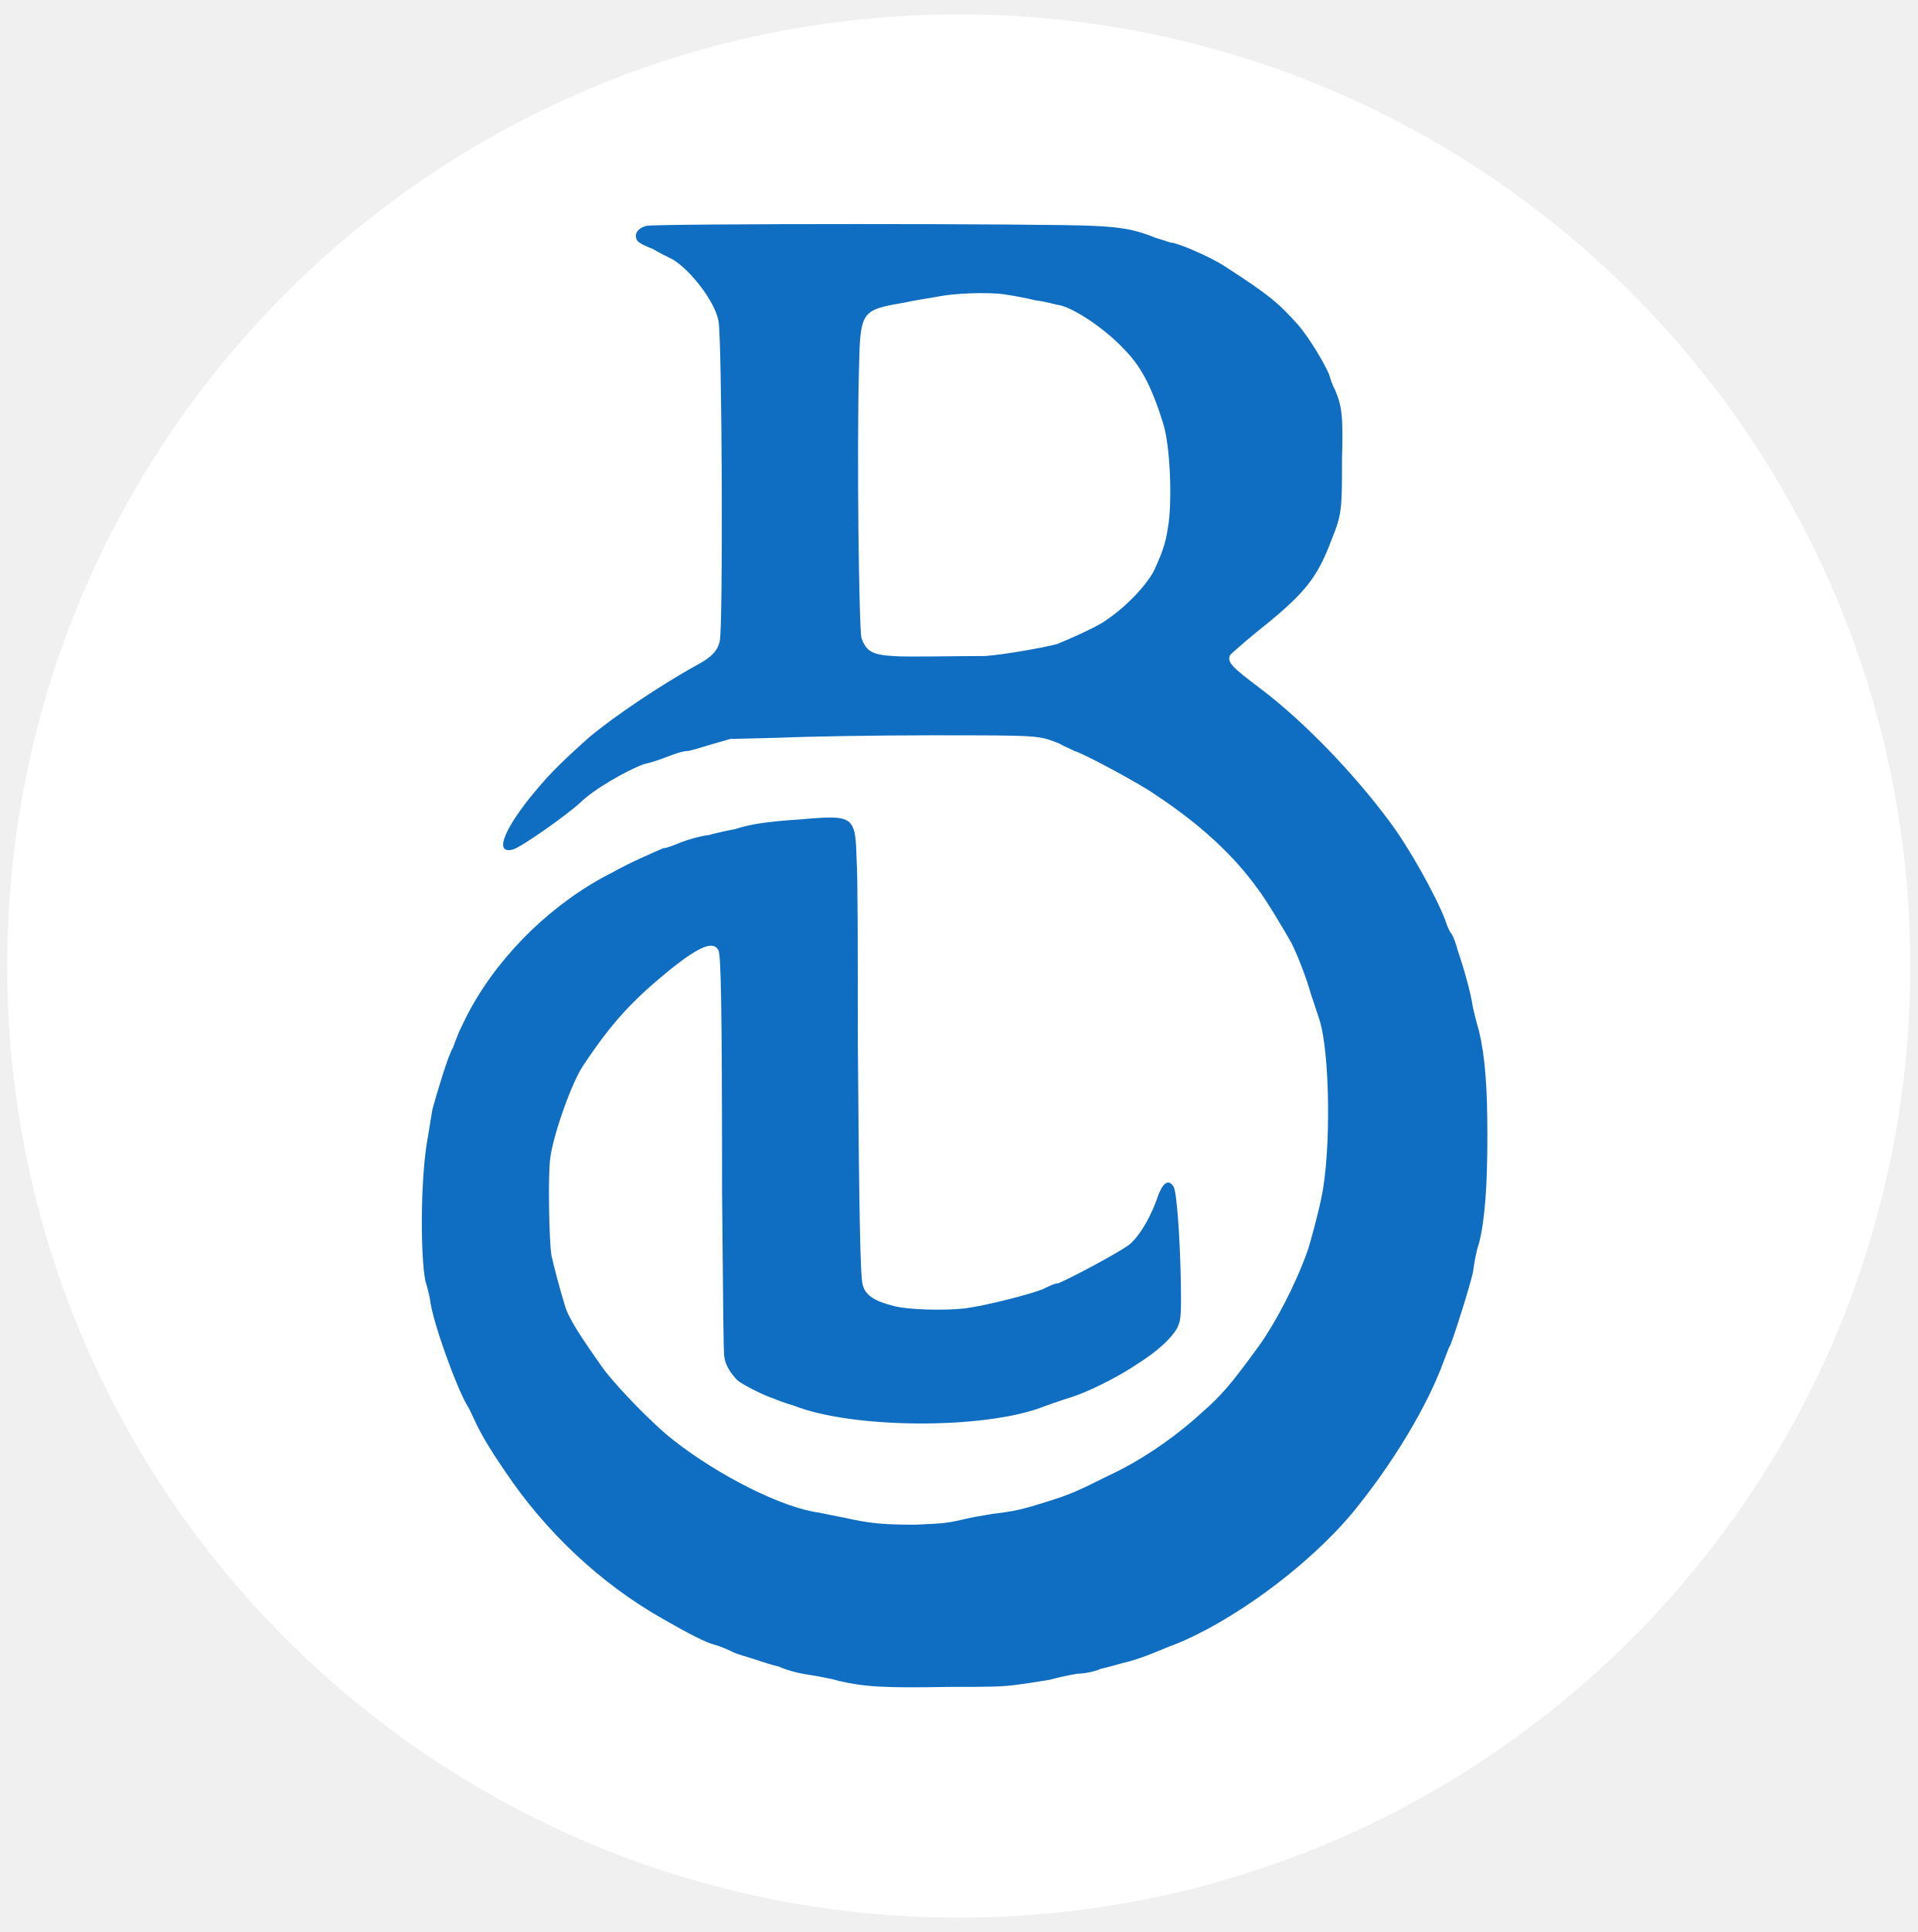
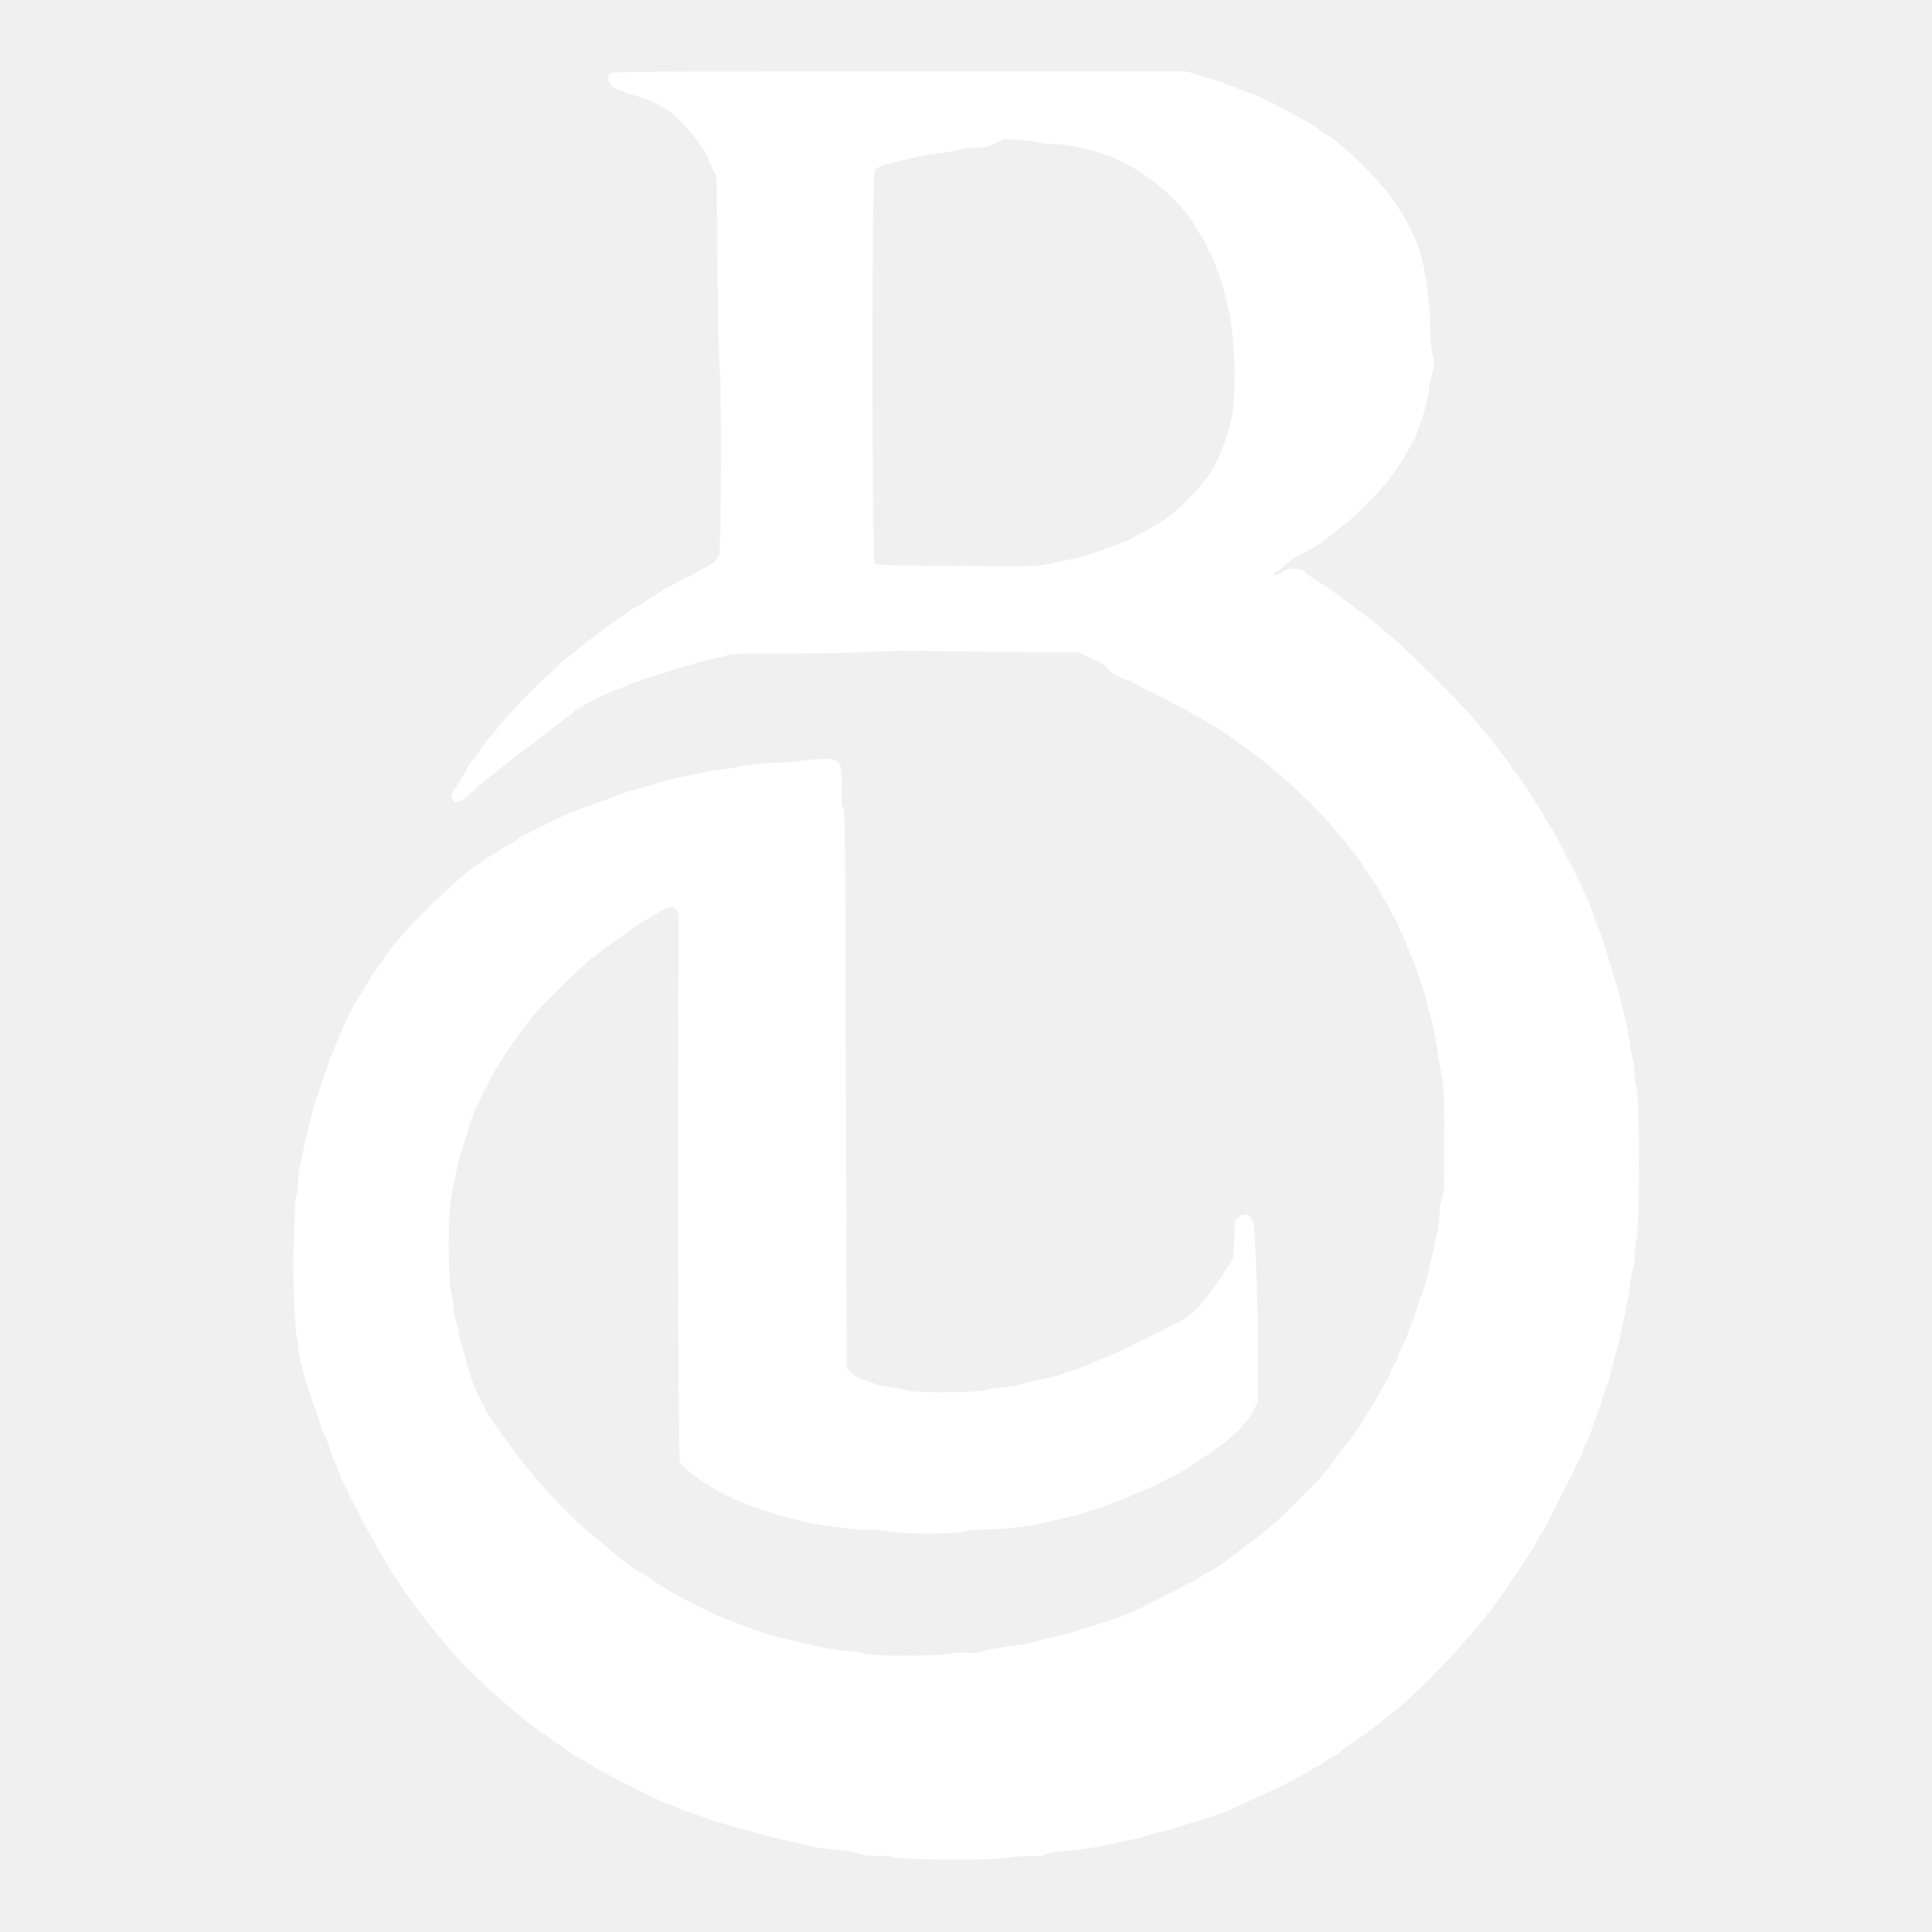
- <svg xmlns="http://www.w3.org/2000/svg" viewBox="0 0 1596 1608">
-   <circle cx="798" cy="804" r="792" fill="#FFFFFF" />
-   <path fill="#0F6EC2" fill-rule="evenodd" d="M0 0H1596V1608H0ZM0 804L0 0L798 0L1596 0L1596 804L1596 1608L798 1608L0 1608L0 804ZM848 1402C856 1401 868 1399 874 1398C881 1396 891 1394 897 1393C903 1393 912 1391 916 1389C921 1388 931 1385 939 1383C947 1381 957 1377 962 1375C967 1373 974 1370 977 1369C1025 1350 1087 1305 1125 1260C1158 1220 1188 1171 1202 1132C1204 1127 1206 1121 1207 1120C1211 1110 1223 1072 1226 1059C1227 1051 1229 1040 1231 1035C1236 1015 1238 987 1238 945C1238 904 1236 879 1231 858C1229 851 1226 840 1225 833C1224 827 1221 816 1219 809C1217 802 1214 793 1213 790C1212 786 1210 780 1208 777C1206 775 1204 769 1203 766C1195 745 1172 704 1156 683C1127 644 1086 601 1049 573C1025 555 1021 551 1024 545C1025 544 1035 535 1046 526C1085 495 1096 482 1108 450C1117 428 1117 424 1117 382C1118 346 1117 338 1111 324C1109 321 1107 314 1106 311C1102 302 1091 283 1081 271C1064 252 1057 246 1020 222C1008 214 980 202 975 202C974 202 969 200 962 198C945 191 933 189 910 188C875 186 544 186 538 188C530 190 527 196 531 201C532 202 537 205 543 207C548 210 556 214 560 216C575 225 595 251 598 267C601 280 602 525 599 534C597 542 592 547 581 553C550 570 510 597 490 614C462 639 455 647 441 664C418 693 412 711 427 707C434 705 471 679 483 668C494 657 522 641 536 636C541 635 550 632 555 630C560 628 568 625 573 625C578 624 587 621 594 619L608 615L649 614C672 613 728 612 774 612C868 612 864 612 882 619C887 622 893 624 894 625C900 626 950 653 961 661C999 686 1027 712 1047 740C1054 749 1070 776 1075 785C1081 797 1088 816 1091 827C1093 833 1096 842 1098 848C1107 875 1108 958 1100 996C1098 1007 1090 1037 1088 1042C1078 1070 1061 1102 1048 1120C1024 1153 1017 1161 1000 1176C977 1197 949 1216 923 1228C895 1242 890 1244 871 1250C852 1256 844 1258 826 1260C820 1261 808 1263 800 1265C787 1268 783 1268 762 1269C735 1269 724 1268 702 1263C696 1262 687 1260 682 1259C651 1255 598 1228 561 1199C544 1186 514 1155 502 1139C483 1112 473 1097 470 1086C466 1073 461 1054 459 1045C457 1033 456 977 458 964C460 946 476 900 486 886C510 850 527 832 559 806C583 787 594 783 598 791C600 795 601 833 601 992C602 1087 602 1127 603 1130C604 1137 609 1144 614 1149C619 1153 637 1162 644 1164C646 1165 654 1168 661 1170C709 1189 818 1190 868 1171C873 1169 882 1166 888 1164C903 1160 931 1146 947 1135C963 1125 975 1114 980 1105C982 1100 983 1099 983 1081C983 1045 980 994 977 988C973 981 968 984 964 995C959 1010 950 1027 941 1035C936 1040 891 1064 881 1068C878 1068 872 1071 868 1073C855 1078 819 1087 803 1089C785 1091 755 1090 744 1087C728 1083 720 1078 718 1069C716 1063 715 1003 714 868C714 797 714 729 713 716C712 679 711 678 666 682C636 684 625 686 612 690C607 691 597 693 590 695C582 696 572 699 567 701C562 703 555 706 552 706C545 709 524 718 510 726C462 750 418 792 392 839C388 846 384 855 382 859C380 864 378 869 377 872C373 878 363 912 360 923C359 928 357 942 355 953C350 987 350 1044 354 1066C355 1069 357 1076 358 1082C360 1100 380 1155 389 1170C391 1173 393 1178 395 1182C400 1193 407 1205 420 1224C454 1275 500 1318 551 1347C572 1359 587 1367 595 1369C599 1370 606 1373 610 1375C614 1377 622 1379 628 1381C634 1383 643 1386 648 1387C657 1391 666 1393 680 1395C684 1396 692 1397 698 1399C720 1404 736 1405 790 1404C824 1404 834 1404 848 1402ZM743 546C726 545 721 542 717 531C715 522 713 376 715 306C716 259 717 258 752 252C761 250 774 248 780 247C794 244 822 243 836 245C843 246 854 248 862 250C871 251 880 254 882 254C895 257 920 274 935 290C949 304 958 320 968 352C974 370 976 418 972 440C970 453 967 461 960 476C952 490 935 507 918 518C908 524 892 531 880 536C869 539 835 545 820 546C794 546 754 547 743 546Z" />
+ <svg xmlns="http://www.w3.org/2000/svg" viewBox="353 -46 1678 1678" role="img" aria-label="Basil Media">
+   <path fill="#FFFFFF" fill-rule="evenodd" d="M 883.223 17.557 C 880.636 19.368, 880.406 21.952, 882.476 25.953 C 884.686 30.228, 888.986 32.333, 905.615 37.282 C 923.566 42.625, 933.638 48.629, 946.449 61.623 C 954.568 69.858, 968 88.468, 968 91.481 C 968 92.073, 969.665 95.919, 971.700 100.028 L 975.401 107.500 976.150 186 C 976.583 231.336, 977.334 267.035, 977.927 270.500 C 979.769 281.265, 979.469 433.193, 977.598 436.810 C 975.700 440.480, 969.965 445.076, 964 447.706 C 961.525 448.798, 957.790 450.858, 955.701 452.284 C 953.611 453.710, 950.236 455.423, 948.201 456.091 C 946.165 456.758, 942.256 458.811, 939.513 460.652 C 936.771 462.493, 934.026 464, 933.413 464 C 932.801 464, 930.502 465.303, 928.304 466.895 C 926.106 468.487, 922.854 470.541, 921.077 471.460 C 919.299 472.379, 915.820 474.677, 913.346 476.566 C 910.871 478.455, 908.319 480.004, 907.673 480.008 C 907.028 480.013, 902.900 482.515, 898.500 485.568 C 894.100 488.621, 887.575 493.115, 884 495.554 C 876.725 500.518, 870.961 504.952, 853.500 519.016 C 850.750 521.231, 846.360 524.652, 843.745 526.619 C 841.130 528.585, 838.655 530.764, 838.245 531.461 C 837.835 532.157, 831.551 538.076, 824.281 544.614 C 812.008 555.649, 788.804 580.703, 779.500 592.964 C 777.300 595.863, 774.010 600.058, 772.189 602.285 C 770.368 604.513, 768.277 607.498, 767.541 608.920 C 766.806 610.342, 765.194 612.404, 763.958 613.502 C 762.722 614.601, 760.634 617.750, 759.318 620.500 C 758.002 623.250, 755.930 626.980, 754.713 628.788 C 744.259 644.324, 743.469 646.326, 746.571 649.429 C 749.605 652.462, 753.401 650.693, 762.884 641.827 C 769.780 635.380, 777.712 628.893, 783.378 625.067 C 784.545 624.279, 787.075 622.226, 789 620.506 C 790.925 618.786, 794.221 616.056, 796.326 614.439 C 798.430 612.823, 802.030 610.046, 804.326 608.270 C 806.621 606.493, 810.525 603.592, 813 601.822 C 815.475 600.052, 820.875 595.857, 825 592.500 C 829.125 589.143, 834.662 584.844, 837.305 582.948 C 847.389 575.712, 848.569 574.811, 851 572.495 C 853.803 569.825, 861.737 565.206, 870 561.434 C 873.025 560.053, 878.584 557.366, 882.353 555.462 C 886.122 553.558, 889.849 552, 890.636 552 C 891.423 552, 894.189 550.955, 896.783 549.677 C 904.915 545.672, 957.941 529.105, 969.500 526.958 C 972.800 526.345, 978.650 524.878, 982.500 523.699 C 989.241 521.634, 991.296 521.553, 1038 521.527 C 1065.043 521.512, 1096.897 520.919, 1110 520.187 C 1126.111 519.287, 1144.034 519.080, 1167 519.528 C 1185.425 519.888, 1220.525 520.254, 1245 520.341 L 1289.500 520.500 1297.142 524.204 C 1301.345 526.241, 1305.981 528.208, 1307.444 528.575 C 1308.906 528.942, 1311.704 531.158, 1313.661 533.499 C 1317.679 538.306, 1322.302 541.180, 1330.623 544.042 C 1333.766 545.124, 1338.400 547.290, 1340.919 548.856 C 1343.439 550.422, 1347.075 552.306, 1349 553.043 C 1350.925 553.781, 1354.075 555.407, 1356 556.658 C 1357.925 557.909, 1361.075 559.469, 1363 560.125 C 1364.925 560.781, 1368.300 562.515, 1370.500 563.978 C 1372.700 565.442, 1376.075 567.243, 1378 567.980 C 1379.925 568.717, 1382.968 570.400, 1384.763 571.721 C 1386.558 573.041, 1390.383 575.180, 1393.263 576.473 C 1396.143 577.767, 1400.050 579.990, 1401.944 581.413 C 1403.839 582.836, 1405.942 584, 1406.618 584 C 1407.294 584, 1409.886 585.557, 1412.378 587.459 C 1414.871 589.362, 1418.618 592.058, 1420.705 593.450 C 1422.792 594.843, 1426.840 597.674, 1429.699 599.741 C 1432.558 601.809, 1437.058 605.039, 1439.699 606.921 C 1442.340 608.802, 1446.163 611.727, 1448.195 613.421 C 1450.227 615.114, 1456.263 620.100, 1461.610 624.500 C 1483.152 642.229, 1509.121 668.862, 1523.500 687.972 C 1525.700 690.896, 1528.685 694.686, 1530.133 696.394 C 1531.581 698.102, 1534.056 701.570, 1535.633 704.100 C 1537.210 706.630, 1539.756 710.455, 1541.291 712.600 C 1546.455 719.817, 1551 726.945, 1551 727.828 C 1551 728.309, 1553.025 731.787, 1555.500 735.555 C 1557.975 739.323, 1560 742.902, 1560 743.507 C 1560 744.113, 1561.407 746.828, 1563.128 749.540 C 1564.848 752.253, 1566.882 756.278, 1567.648 758.486 C 1568.414 760.694, 1570.382 765.038, 1572.021 768.140 C 1573.659 771.242, 1575 774.405, 1575 775.168 C 1575 775.932, 1576.544 779.777, 1578.430 783.714 C 1580.317 787.651, 1582.642 793.714, 1583.598 797.186 C 1584.553 800.659, 1586.566 806.650, 1588.071 810.500 C 1589.576 814.350, 1591.337 820.200, 1591.984 823.500 C 1592.631 826.800, 1594.277 833.098, 1595.642 837.496 C 1597.006 841.894, 1598.740 849.544, 1599.495 854.496 C 1602.213 872.338, 1604.134 883.633, 1605.703 891 C 1607.029 897.230, 1607.305 906.206, 1607.330 944 C 1607.360 988.833, 1607.327 989.600, 1605.066 996.350 C 1603.498 1001.029, 1602.961 1004.356, 1603.373 1006.850 C 1603.721 1008.961, 1603.159 1014.506, 1602.039 1020 C 1595.124 1053.928, 1590.510 1072.489, 1587.096 1080.110 C 1585.960 1082.645, 1584.297 1087.595, 1583.400 1091.110 C 1582.503 1094.624, 1580.984 1099.075, 1580.023 1101 C 1579.062 1102.925, 1577.259 1107.650, 1576.016 1111.500 C 1574.774 1115.350, 1572.519 1120.750, 1571.005 1123.500 C 1569.491 1126.250, 1567.938 1129.850, 1567.555 1131.500 C 1567.172 1133.150, 1565.592 1136.525, 1564.044 1139 C 1562.495 1141.475, 1560.659 1145.300, 1559.963 1147.500 C 1559.266 1149.700, 1557.655 1152.873, 1556.381 1154.551 C 1555.108 1156.230, 1552.914 1160.055, 1551.506 1163.051 C 1550.098 1166.048, 1547.945 1169.920, 1546.723 1171.656 C 1545.500 1173.391, 1543.246 1176.991, 1541.713 1179.656 C 1535.268 1190.858, 1528.104 1201.677, 1523.535 1207.108 C 1521.866 1209.092, 1517.665 1214.492, 1514.199 1219.108 C 1504.781 1231.651, 1501.265 1235.988, 1496.041 1241.500 C 1486.904 1251.142, 1460.186 1277.178, 1457.223 1279.328 C 1455.576 1280.523, 1450.945 1284.200, 1446.930 1287.500 C 1442.916 1290.800, 1437.965 1294.625, 1435.927 1296 C 1433.890 1297.375, 1429.136 1300.996, 1425.362 1304.047 C 1417.195 1310.650, 1405.481 1318.486, 1401.539 1319.985 C 1399.984 1320.576, 1397.018 1322.402, 1394.946 1324.042 C 1392.875 1325.683, 1389.250 1327.706, 1386.890 1328.539 C 1384.530 1329.371, 1381.902 1330.666, 1381.050 1331.416 C 1380.197 1332.166, 1372.975 1335.985, 1365 1339.902 C 1357.025 1343.818, 1348.925 1347.902, 1347 1348.976 C 1337.674 1354.181, 1317.141 1361.947, 1300.500 1366.565 C 1295.550 1367.938, 1288.350 1370.176, 1284.500 1371.537 C 1280.650 1372.897, 1273 1374.916, 1267.500 1376.021 C 1262 1377.127, 1254.800 1378.899, 1251.500 1379.959 C 1248.200 1381.020, 1241.675 1382.344, 1237 1382.903 C 1222.188 1384.675, 1209.647 1386.886, 1205.029 1388.541 C 1201.617 1389.763, 1198.655 1389.990, 1192.529 1389.500 C 1186.911 1389.051, 1182.548 1389.307, 1178 1390.353 C 1168.224 1392.602, 1114.228 1392.629, 1104.500 1390.389 C 1100.650 1389.502, 1093.675 1388.453, 1089 1388.056 C 1078.903 1387.200, 1067.051 1385.020, 1050 1380.882 C 1043.125 1379.214, 1034.575 1377.197, 1031 1376.401 C 1014.814 1372.796, 976.996 1358.376, 958.500 1348.756 C 956.300 1347.612, 951.575 1345.152, 948 1343.290 C 944.425 1341.428, 938.761 1338.239, 935.412 1336.202 C 932.064 1334.166, 927.843 1331.600, 926.033 1330.500 C 924.222 1329.400, 920.662 1327.032, 918.121 1325.238 C 915.579 1323.444, 911.700 1321.080, 909.500 1319.985 C 907.300 1318.889, 903.475 1316.397, 901 1314.446 C 898.525 1312.495, 894.293 1309.234, 891.595 1307.199 C 888.898 1305.165, 883.048 1300.343, 878.595 1296.484 C 874.143 1292.625, 868.700 1288.135, 866.500 1286.506 C 853.353 1276.771, 818.249 1239.573, 804.723 1221.044 C 802.095 1217.445, 798.393 1212.475, 796.495 1210 C 789.518 1200.903, 786.453 1196.686, 784.466 1193.449 C 783.348 1191.626, 781.700 1189.318, 780.804 1188.318 C 779.269 1186.605, 776.745 1182.168, 770.667 1170.500 C 766.184 1161.895, 762.130 1151.754, 760.472 1145 C 759.594 1141.425, 757.375 1133.775, 755.541 1128 C 753.706 1122.225, 751.880 1115.050, 751.482 1112.056 C 751.084 1109.062, 749.913 1104.155, 748.880 1101.150 C 747.846 1098.145, 747 1093.311, 747 1090.407 C 747 1087.503, 746.103 1081.386, 745.007 1076.813 C 741.965 1064.124, 742.010 1008.804, 745.076 992 C 748.362 973.993, 753.845 951.316, 756.408 945.134 C 757.693 942.035, 759.323 937.028, 760.030 934.007 C 763.161 920.634, 780.174 886.240, 792.091 869.193 C 794.516 865.724, 797.400 861.556, 798.500 859.930 C 799.600 858.305, 803.323 853.268, 806.773 848.738 C 810.223 844.207, 814.107 838.925, 815.403 837 C 818.380 832.580, 862.466 789, 866.500 786.489 C 868.150 785.462, 871.508 783.019, 873.961 781.061 C 876.415 779.102, 880.082 776.375, 882.110 775 C 884.138 773.625, 889.439 769.800, 893.890 766.500 C 902.815 759.882, 908.647 756.029, 916.592 751.500 C 919.486 749.850, 924.250 747.042, 927.177 745.259 C 933.616 741.339, 938.090 741.027, 940.677 744.318 C 942.269 746.343, 942.492 748.590, 942.435 762.068 C 941.573 965.987, 942.141 1221.372, 943.462 1223.927 C 945.096 1227.087, 957.755 1237.792, 963.135 1240.563 C 964.986 1241.516, 967.850 1243.289, 969.500 1244.502 C 988.330 1258.348, 1044.808 1277.066, 1076.798 1280.062 C 1082.684 1280.614, 1090.425 1281.529, 1094 1282.097 C 1097.575 1282.664, 1102.975 1282.846, 1106 1282.500 C 1109.713 1282.076, 1115.561 1282.578, 1124 1284.044 C 1138.117 1286.496, 1181.752 1286.448, 1191 1283.970 C 1193.475 1283.307, 1200.675 1282.655, 1207 1282.522 C 1220.228 1282.242, 1242.410 1280.371, 1249 1278.978 C 1265.524 1275.486, 1290.023 1269.596, 1292.741 1268.462 C 1294.524 1267.718, 1299.474 1266.132, 1303.741 1264.938 C 1308.008 1263.744, 1313.525 1261.761, 1316 1260.532 C 1318.475 1259.303, 1322.662 1257.768, 1325.303 1257.121 C 1327.945 1256.474, 1333.120 1254.430, 1336.803 1252.578 C 1340.487 1250.727, 1344.625 1248.882, 1346 1248.479 C 1347.375 1248.076, 1352.100 1245.970, 1356.500 1243.800 C 1364.343 1239.931, 1367.440 1238.341, 1377.500 1233.014 C 1382.338 1230.452, 1395.944 1221.654, 1404.584 1215.500 C 1406.901 1213.850, 1411.625 1210.515, 1415.081 1208.089 C 1425.692 1200.640, 1437.364 1187.968, 1441.698 1179.189 L 1445.495 1171.500 1445.816 1142.500 C 1446.172 1110.269, 1443.516 1026.484, 1441.874 1018.161 C 1440.103 1009.180, 1434.275 1006.281, 1428.306 1011.411 L 1425.500 1013.822 1425 1030.161 C 1424.568 1044.272, 1424.227 1046.922, 1422.500 1049.595 C 1398.752 1086.345, 1388.236 1098.021, 1373.817 1103.647 C 1371.443 1104.573, 1368.375 1106.079, 1367 1106.992 C 1360.386 1111.385, 1313.772 1133.510, 1306.500 1135.707 C 1303.750 1136.538, 1299.700 1138.252, 1297.500 1139.514 C 1295.300 1140.777, 1289.900 1142.782, 1285.500 1143.970 C 1281.100 1145.158, 1275.494 1147.017, 1273.041 1148.101 C 1270.589 1149.185, 1264.514 1150.761, 1259.541 1151.603 C 1254.569 1152.445, 1246.988 1154.229, 1242.696 1155.568 C 1238.234 1156.959, 1230.080 1158.423, 1223.652 1158.987 C 1217.469 1159.529, 1210.239 1160.626, 1207.584 1161.425 C 1200.159 1163.659, 1147.406 1163.793, 1140.500 1161.594 C 1137.750 1160.719, 1131.595 1159.551, 1126.821 1159 C 1121.644 1158.401, 1115.189 1156.817, 1110.821 1155.073 C 1106.795 1153.465, 1102.248 1151.838, 1100.718 1151.458 C 1099.188 1151.078, 1095.813 1148.845, 1093.218 1146.496 L 1088.500 1142.225 1088.256 1084.863 C 1088.122 1053.313, 1087.780 949.200, 1087.495 853.500 C 1086.913 657.494, 1086.926 658.478, 1084.974 655 C 1083.899 653.083, 1083.644 648.931, 1083.882 637.188 C 1084.358 613.651, 1083.203 612.325, 1063.098 613.348 C 1056.169 613.701, 1048.925 614.476, 1047 615.071 C 1045.075 615.665, 1036.300 616.331, 1027.500 616.549 C 1018.700 616.768, 1009.250 617.356, 1006.500 617.857 C 994.991 619.953, 982.801 621.962, 972 623.543 C 958.009 625.591, 934.042 631.013, 920.500 635.193 C 915 636.891, 907.428 639.081, 903.674 640.060 C 899.919 641.039, 894.069 642.951, 890.674 644.310 C 887.278 645.669, 881.125 647.916, 877 649.303 C 868.357 652.211, 854.648 657.463, 844.397 661.795 C 838.183 664.420, 832.399 667.233, 809.500 678.761 C 806.750 680.146, 802.925 682.476, 801 683.939 C 799.075 685.402, 795.585 687.434, 793.244 688.454 C 790.904 689.474, 788.457 690.950, 787.807 691.732 C 787.157 692.515, 784.544 694.211, 782 695.500 C 779.456 696.789, 776.758 698.587, 776.004 699.495 C 775.250 700.403, 773.023 701.968, 771.054 702.972 C 754.153 711.595, 695.347 769.676, 686.991 786 C 686.287 787.375, 684.314 790.144, 682.606 792.153 C 678.790 796.641, 675.918 800.969, 672.421 807.500 C 670.948 810.250, 668.789 813.825, 667.622 815.445 C 657.200 829.911, 643.832 860.016, 632.296 895 C 630.936 899.125, 628.788 905.200, 627.522 908.500 C 626.257 911.800, 624.460 918.325, 623.530 923 C 622.599 927.675, 620.777 935.100, 619.481 939.500 C 618.185 943.900, 616.607 951.050, 615.973 955.388 C 615.340 959.726, 614.191 965.351, 613.421 967.888 C 612.652 970.425, 612.011 975.650, 611.999 979.500 C 611.986 983.350, 611.312 988.975, 610.500 992 C 609.607 995.326, 608.985 1002.441, 608.925 1010 C 608.871 1016.875, 608.471 1028.350, 608.036 1035.500 C 606.989 1052.713, 608.705 1105.548, 610.577 1113.706 C 611.359 1117.119, 612.005 1122.069, 612.011 1124.706 C 612.027 1131.880, 620.181 1160.696, 627.516 1179.500 C 628.803 1182.800, 630.602 1188.176, 631.514 1191.448 C 632.425 1194.719, 634.415 1199.894, 635.936 1202.948 C 637.457 1206.001, 639.240 1210.698, 639.899 1213.384 C 640.557 1216.071, 642.037 1220.112, 643.186 1222.365 C 644.336 1224.618, 646.287 1229.435, 647.524 1233.069 C 648.760 1236.704, 650.878 1241.437, 652.232 1243.588 C 653.586 1245.740, 655.271 1249.300, 655.977 1251.500 C 656.683 1253.700, 657.725 1256.084, 658.292 1256.797 C 658.859 1257.511, 661.212 1261.786, 663.520 1266.297 C 671.727 1282.339, 674.970 1288.310, 676.335 1289.894 C 677.095 1290.778, 678.900 1293.975, 680.344 1297 C 682.644 1301.815, 685.550 1306.881, 693.500 1319.936 C 694.600 1321.743, 696.495 1324.633, 697.712 1326.360 C 698.929 1328.087, 701.442 1331.750, 703.297 1334.500 C 708.164 1341.717, 719.624 1357.078, 722.322 1360 C 723.591 1361.375, 725.478 1363.850, 726.517 1365.500 C 727.555 1367.150, 731.583 1372.100, 735.469 1376.500 C 739.354 1380.900, 744.326 1386.750, 746.517 1389.500 C 755.567 1400.861, 783.893 1427.594, 803.394 1443.180 C 807.302 1446.303, 812.011 1450.102, 813.857 1451.622 C 815.704 1453.141, 819.079 1455.647, 821.357 1457.190 C 823.636 1458.732, 828.200 1461.997, 831.500 1464.445 C 834.800 1466.893, 839.525 1470.128, 842 1471.635 C 844.475 1473.142, 847.978 1475.640, 849.785 1477.187 C 851.591 1478.734, 853.661 1480, 854.385 1480 C 855.108 1480, 857.525 1481.322, 859.756 1482.938 C 861.987 1484.554, 866.585 1487.367, 869.975 1489.188 C 873.364 1491.010, 880.044 1494.617, 884.819 1497.206 C 889.593 1499.794, 895.525 1502.832, 898 1503.957 C 900.475 1505.082, 903.625 1506.704, 905 1507.561 C 906.375 1508.418, 909.525 1509.998, 912 1511.072 C 914.475 1512.146, 918.975 1514.310, 922 1515.880 C 925.025 1517.451, 929.300 1519.307, 931.500 1520.005 C 933.700 1520.704, 937.975 1522.491, 941 1523.978 C 944.025 1525.465, 948.750 1527.270, 951.500 1527.989 C 954.250 1528.709, 959.200 1530.412, 962.500 1531.774 C 969.237 1534.555, 986.009 1539.633, 1002.500 1543.885 C 1008.550 1545.446, 1016.650 1547.675, 1020.500 1548.841 C 1024.350 1550.006, 1032.450 1551.913, 1038.500 1553.080 C 1044.550 1554.246, 1051.430 1555.854, 1053.789 1556.653 C 1058.523 1558.257, 1068.264 1559.674, 1083.500 1560.977 C 1089.398 1561.481, 1095.652 1562.685, 1098.747 1563.911 C 1102.968 1565.583, 1106.029 1565.968, 1114.405 1565.879 C 1120.132 1565.818, 1125.263 1566.044, 1125.808 1566.381 C 1130.571 1569.325, 1214.784 1570.280, 1227.817 1567.539 C 1232.351 1566.585, 1239.230 1566.100, 1246.273 1566.237 C 1255.747 1566.422, 1258.046 1566.155, 1261 1564.531 C 1263.502 1563.154, 1267.494 1562.415, 1275 1561.939 C 1280.775 1561.573, 1288.650 1560.778, 1292.500 1560.172 C 1296.350 1559.567, 1302.200 1558.639, 1305.500 1558.110 C 1308.800 1557.582, 1316.225 1556.045, 1322 1554.696 C 1327.775 1553.347, 1334.724 1551.923, 1337.441 1551.531 C 1340.159 1551.140, 1344.635 1549.932, 1347.389 1548.847 C 1350.142 1547.761, 1356.510 1546.027, 1361.539 1544.992 C 1366.569 1543.957, 1372.508 1542.380, 1374.738 1541.488 C 1376.968 1540.596, 1384.576 1538.129, 1391.646 1536.007 C 1410.721 1530.279, 1421.049 1526.585, 1427.620 1523.138 C 1430.854 1521.442, 1437.775 1518.208, 1443 1515.952 C 1458.203 1509.385, 1485.670 1495.337, 1492.390 1490.690 C 1494.529 1489.210, 1496.876 1488, 1497.605 1488 C 1498.334 1488, 1500.409 1486.709, 1502.215 1485.132 C 1504.022 1483.555, 1507.831 1481.088, 1510.679 1479.651 C 1513.528 1478.214, 1516.143 1476.577, 1516.491 1476.014 C 1517.127 1474.985, 1526.442 1468.230, 1532.367 1464.500 C 1536.749 1461.742, 1546.762 1454.300, 1551.091 1450.583 C 1553.066 1448.887, 1557.081 1445.700, 1560.012 1443.500 C 1562.943 1441.300, 1566.781 1438.150, 1568.541 1436.500 C 1570.301 1434.850, 1574.337 1431.250, 1577.510 1428.500 C 1597.626 1411.065, 1633.636 1371.753, 1650.500 1348.818 C 1659.990 1335.911, 1661.509 1333.743, 1664 1329.555 C 1665.375 1327.243, 1667.535 1324.035, 1668.801 1322.426 C 1670.066 1320.817, 1673.441 1315.806, 1676.301 1311.291 C 1679.160 1306.775, 1682.506 1301.600, 1683.736 1299.791 C 1684.966 1297.981, 1686.934 1294.475, 1688.110 1292 C 1689.285 1289.525, 1690.978 1286.671, 1691.873 1285.657 C 1693.505 1283.808, 1695.105 1280.760, 1706.811 1257.201 C 1710.281 1250.215, 1714.012 1242.925, 1715.101 1241 C 1716.189 1239.075, 1718.211 1235.025, 1719.592 1232 C 1720.974 1228.975, 1723.431 1223.968, 1725.052 1220.873 C 1726.674 1217.778, 1728 1214.601, 1728 1213.813 C 1728 1213.025, 1729.534 1209.257, 1731.408 1205.440 C 1733.283 1201.623, 1735.579 1195.865, 1736.510 1192.645 C 1737.441 1189.425, 1739.218 1184.475, 1740.459 1181.645 C 1741.700 1178.815, 1743.299 1174.025, 1744.013 1171 C 1744.727 1167.975, 1746.546 1162.575, 1748.055 1159 C 1749.563 1155.425, 1751.570 1148.675, 1752.514 1144 C 1753.458 1139.325, 1755.110 1133.266, 1756.185 1130.535 C 1757.261 1127.804, 1759.023 1120.604, 1760.101 1114.535 C 1761.180 1108.466, 1762.701 1101.475, 1763.482 1099 C 1764.863 1094.621, 1768.287 1074.778, 1769.470 1064.295 C 1769.793 1061.432, 1770.719 1057.213, 1771.528 1054.919 C 1772.342 1052.613, 1773 1047.257, 1773 1042.936 C 1773 1038.640, 1773.735 1032.059, 1774.633 1028.312 C 1777.100 1018.020, 1777.117 910.836, 1774.654 900.688 C 1773.744 896.941, 1773 891.220, 1773 887.975 C 1773 884.729, 1772.127 878.344, 1771.061 873.787 C 1769.994 869.229, 1768.389 860.325, 1767.495 854 C 1766.601 847.675, 1765.012 839.800, 1763.965 836.500 C 1762.918 833.200, 1761.101 826, 1759.926 820.500 C 1758.752 815, 1757.386 809.737, 1756.890 808.804 C 1756.393 807.871, 1754.439 801.571, 1752.547 794.804 C 1748.193 779.235, 1743.465 764.930, 1740.547 758.500 C 1739.299 755.750, 1737.497 750.800, 1736.543 747.500 C 1735.589 744.200, 1733.456 738.575, 1731.804 735 C 1725.393 721.131, 1719.792 709.371, 1718.230 706.500 C 1713.829 698.411, 1707.798 686.886, 1705.148 681.500 C 1703.524 678.200, 1701.314 674.375, 1700.235 673 C 1699.157 671.625, 1697.360 668.700, 1696.242 666.500 C 1695.123 664.300, 1692.699 660.199, 1690.854 657.387 C 1689.009 654.575, 1686.600 650.784, 1685.500 648.964 C 1678.630 637.595, 1670.518 625.675, 1668.528 624.024 C 1667.607 623.259, 1666.031 621.029, 1665.025 619.067 C 1664.018 617.105, 1659.798 611.225, 1655.645 606 C 1651.492 600.775, 1646.386 594.284, 1644.297 591.575 C 1642.209 588.866, 1639.133 585.266, 1637.462 583.575 C 1635.791 581.884, 1633.115 578.700, 1631.515 576.500 C 1626.681 569.853, 1575.202 518.385, 1564.653 509.652 C 1559.237 505.168, 1553.571 500.375, 1552.064 499 C 1550.556 497.625, 1547.112 494.835, 1544.411 492.801 C 1541.710 490.766, 1537.475 487.515, 1535 485.576 C 1532.525 483.637, 1528.250 480.486, 1525.500 478.573 C 1522.750 476.660, 1518.853 473.836, 1516.840 472.298 C 1508.385 465.835, 1505.044 463.404, 1502.350 461.756 C 1491.966 455.402, 1489.192 453.527, 1486.716 451.190 C 1482.486 447.196, 1471.678 446.717, 1467.380 450.333 C 1463.918 453.246, 1459 454.848, 1459 453.062 C 1459 452.427, 1460.430 451.140, 1462.179 450.203 C 1463.927 449.267, 1467.217 446.634, 1469.489 444.354 C 1471.895 441.938, 1478.188 437.853, 1484.560 434.569 C 1498.234 427.522, 1500.943 425.668, 1516.846 412.466 C 1518.856 410.798, 1522.075 408.273, 1524 406.856 C 1531.996 400.969, 1555.996 375.912, 1561.422 367.785 C 1563.363 364.878, 1566.833 359.800, 1569.132 356.500 C 1573.577 350.120, 1584 330.802, 1584 328.942 C 1584 328.332, 1585.385 324.383, 1587.077 320.167 C 1590.108 312.615, 1593.954 296.916, 1593.984 291.968 C 1593.993 290.575, 1594.675 286.975, 1595.501 283.968 C 1598.985 271.270, 1599.221 268.361, 1597.304 261.734 C 1596.090 257.540, 1595.454 251.737, 1595.358 244 C 1594.902 206.928, 1588.773 172.515, 1579.843 156.885 C 1578.465 154.473, 1576.719 150.925, 1575.963 149 C 1574.589 145.503, 1569.973 137.794, 1563.782 128.656 C 1551.177 110.054, 1517.892 77.551, 1504.427 70.696 C 1502.737 69.836, 1500.752 68.406, 1500.016 67.519 C 1498.548 65.750, 1490.115 60.570, 1480 55.222 C 1476.425 53.332, 1470.350 50.121, 1466.500 48.086 C 1462.650 46.051, 1458.150 43.669, 1456.500 42.794 C 1451.442 40.109, 1438.967 34.876, 1429.500 31.467 C 1424.550 29.685, 1417.800 27.061, 1414.500 25.637 C 1411.200 24.213, 1407.688 23.037, 1406.696 23.024 C 1405.704 23.011, 1400.185 21.425, 1394.431 19.500 L 1383.970 16 1134.708 16 C 910.724 16, 885.220 16.158, 883.223 17.557 M 1217.082 78.596 C 1210.294 82.044, 1209.022 82.351, 1202.101 82.210 C 1197.485 82.115, 1191.609 82.795, 1187.019 83.954 C 1182.884 84.998, 1173.425 86.608, 1166 87.531 C 1158.575 88.455, 1148.225 90.338, 1143 91.717 C 1137.775 93.095, 1130.117 95.004, 1125.982 95.958 C 1117.322 97.957, 1114.866 99.264, 1112.616 103.072 C 1110.019 107.469, 1110.150 439.744, 1112.750 442.907 C 1114.499 445.034, 1114.560 445.036, 1185.156 445.492 C 1244.531 445.875, 1256.585 445.719, 1260.656 444.516 C 1263.320 443.728, 1271.575 441.922, 1279 440.502 C 1292.652 437.892, 1294.330 437.412, 1310.500 431.498 C 1331.861 423.686, 1336.557 421.806, 1338.021 420.481 C 1338.875 419.708, 1341.807 418.105, 1344.537 416.918 C 1347.266 415.730, 1350.850 413.753, 1352.500 412.524 C 1354.150 411.294, 1357.517 409.261, 1359.983 408.005 C 1370.598 402.598, 1387.829 386.227, 1401.672 368.397 C 1410.102 357.539, 1420.412 331.334, 1423.438 313.074 C 1427.087 291.052, 1425.285 244.315, 1419.964 223 C 1418.934 218.875, 1417.147 211.225, 1415.993 206 C 1414.839 200.775, 1412.626 193.800, 1411.075 190.500 C 1409.524 187.200, 1407.947 183.086, 1407.572 181.358 C 1407.196 179.630, 1405.626 176.224, 1404.082 173.790 C 1402.539 171.357, 1400.725 167.697, 1400.052 165.657 C 1399.379 163.618, 1397.803 160.723, 1396.551 159.225 C 1395.298 157.726, 1393.292 154.566, 1392.092 152.203 C 1384.485 137.216, 1362.157 115.093, 1342 102.572 C 1334.905 98.165, 1316.614 89.006, 1314.855 88.980 C 1314.110 88.969, 1309.675 87.593, 1305 85.923 C 1294.673 82.232, 1276.606 79.004, 1266.184 78.988 C 1261.958 78.982, 1256.025 78.298, 1253 77.468 C 1249.975 76.639, 1242.325 75.705, 1236 75.394 L 1224.500 74.828 1217.082 78.596" />
</svg>
